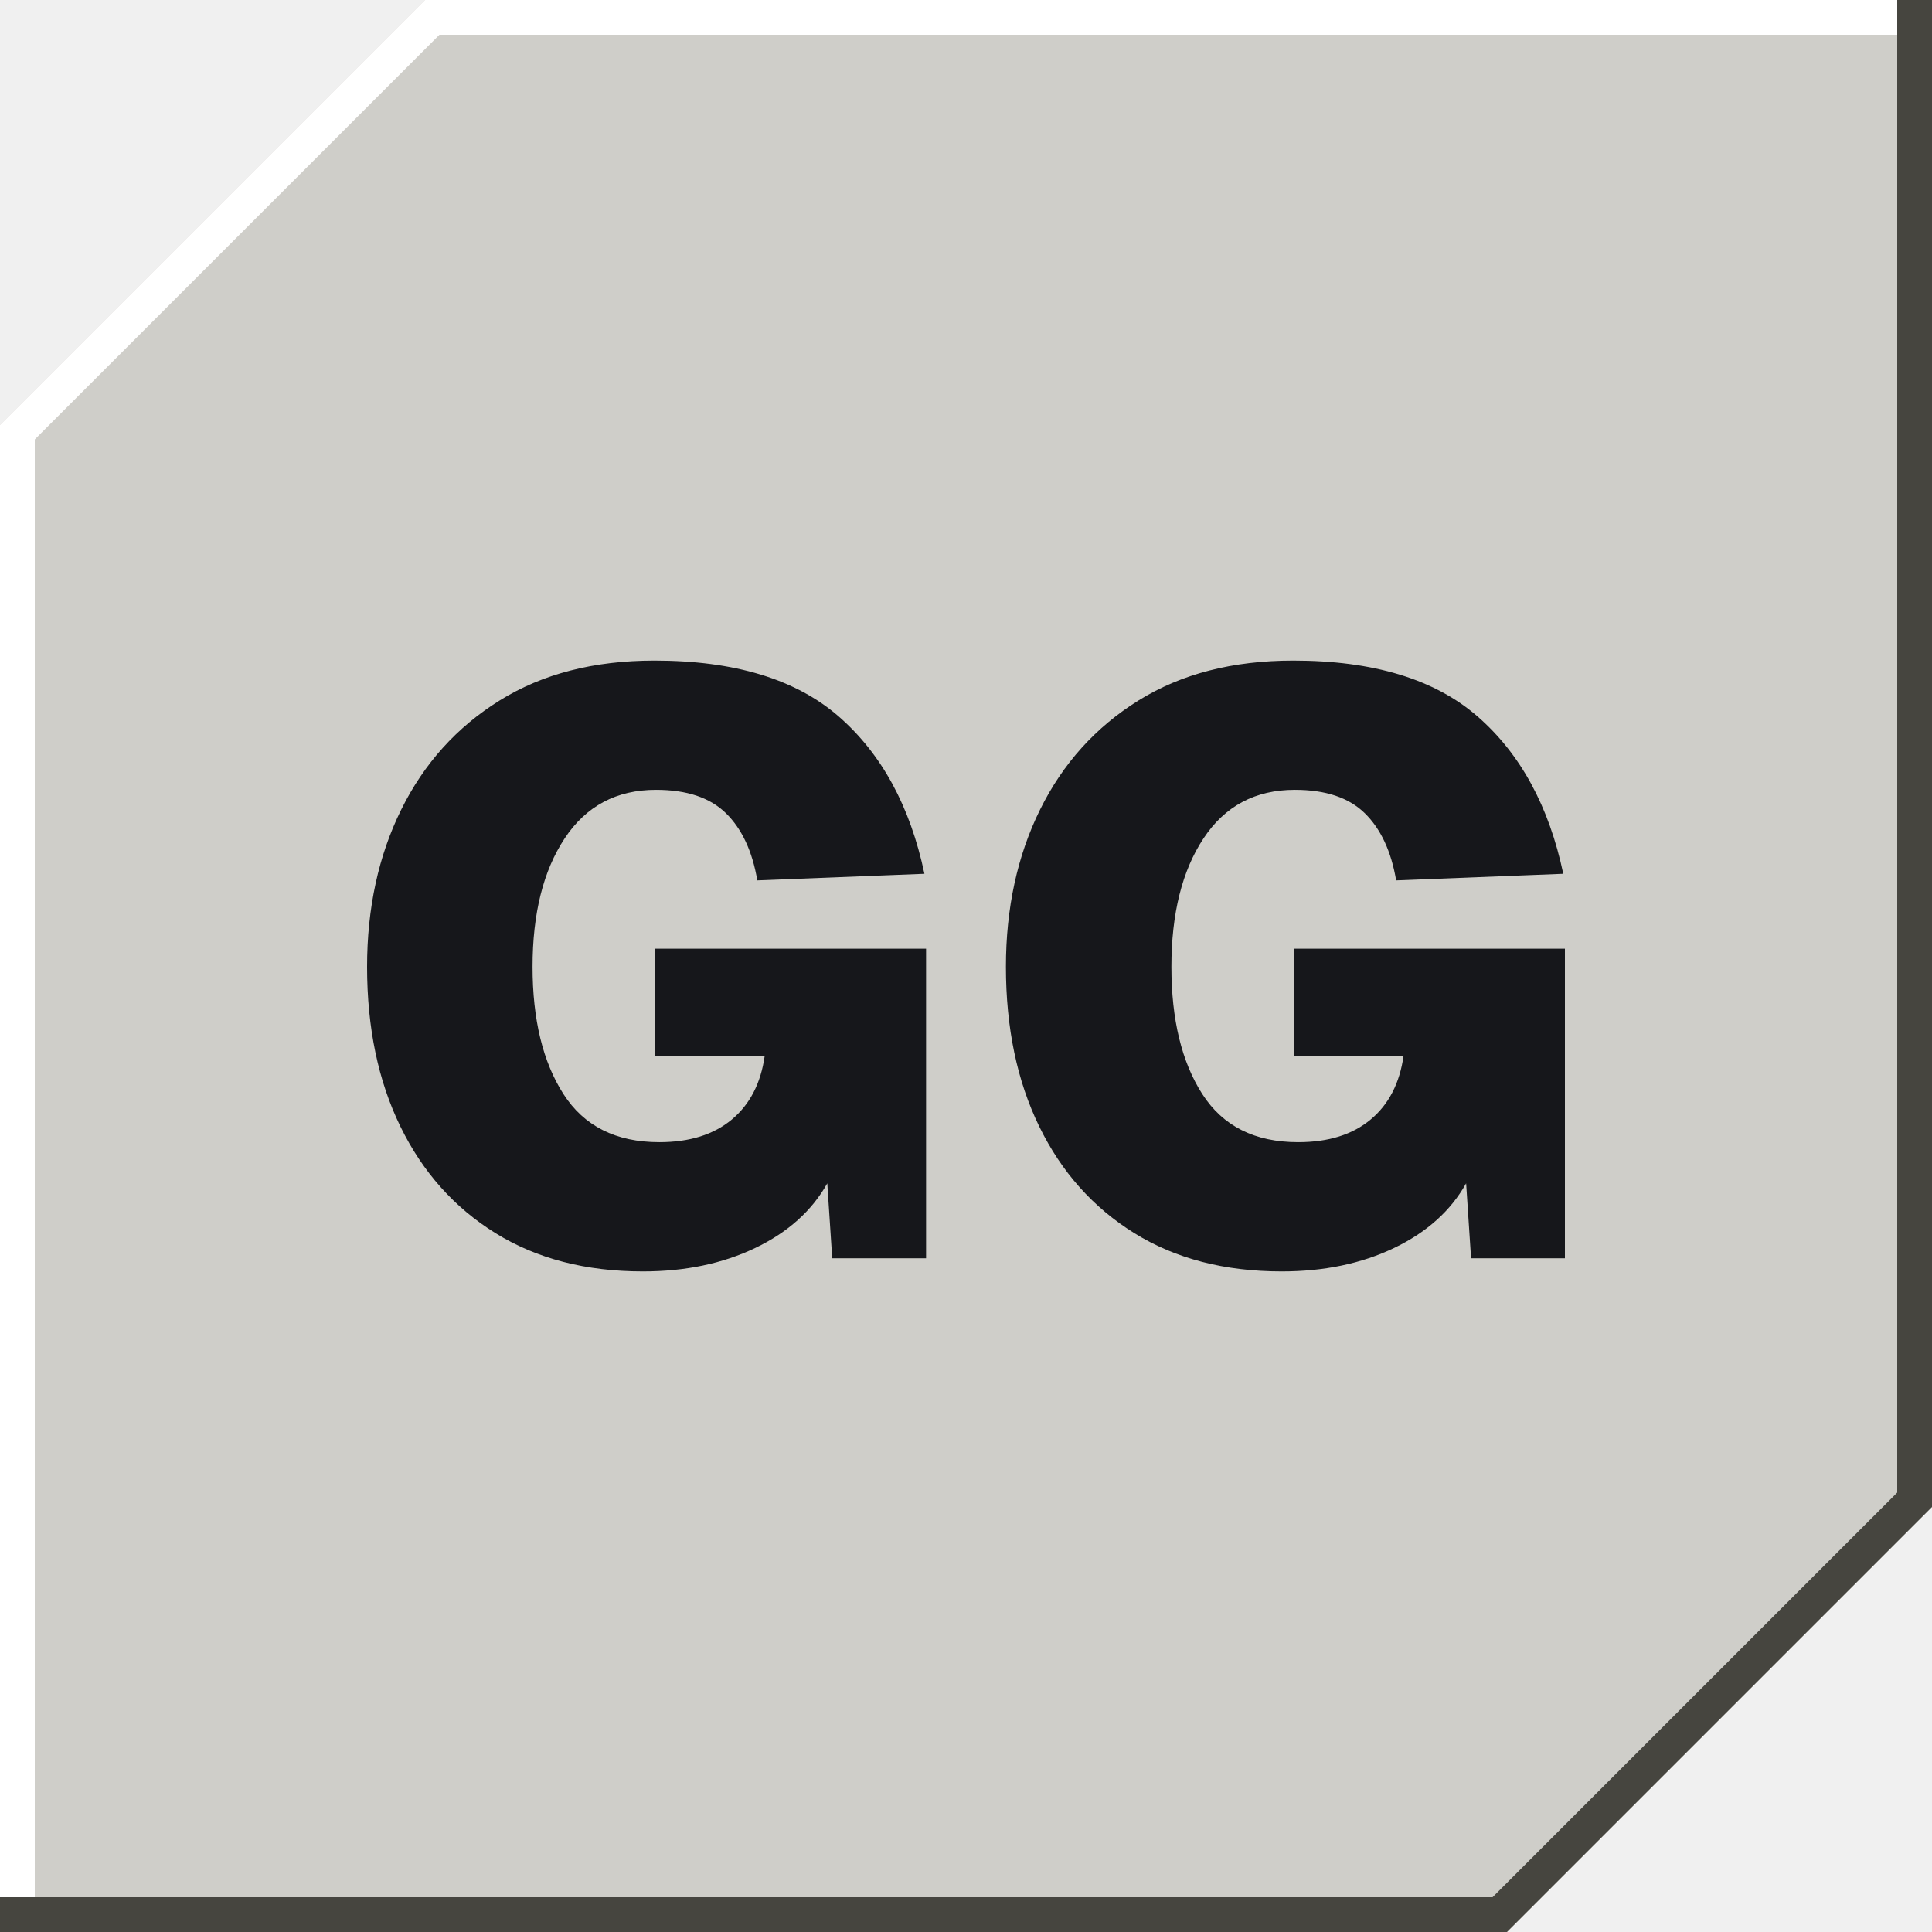
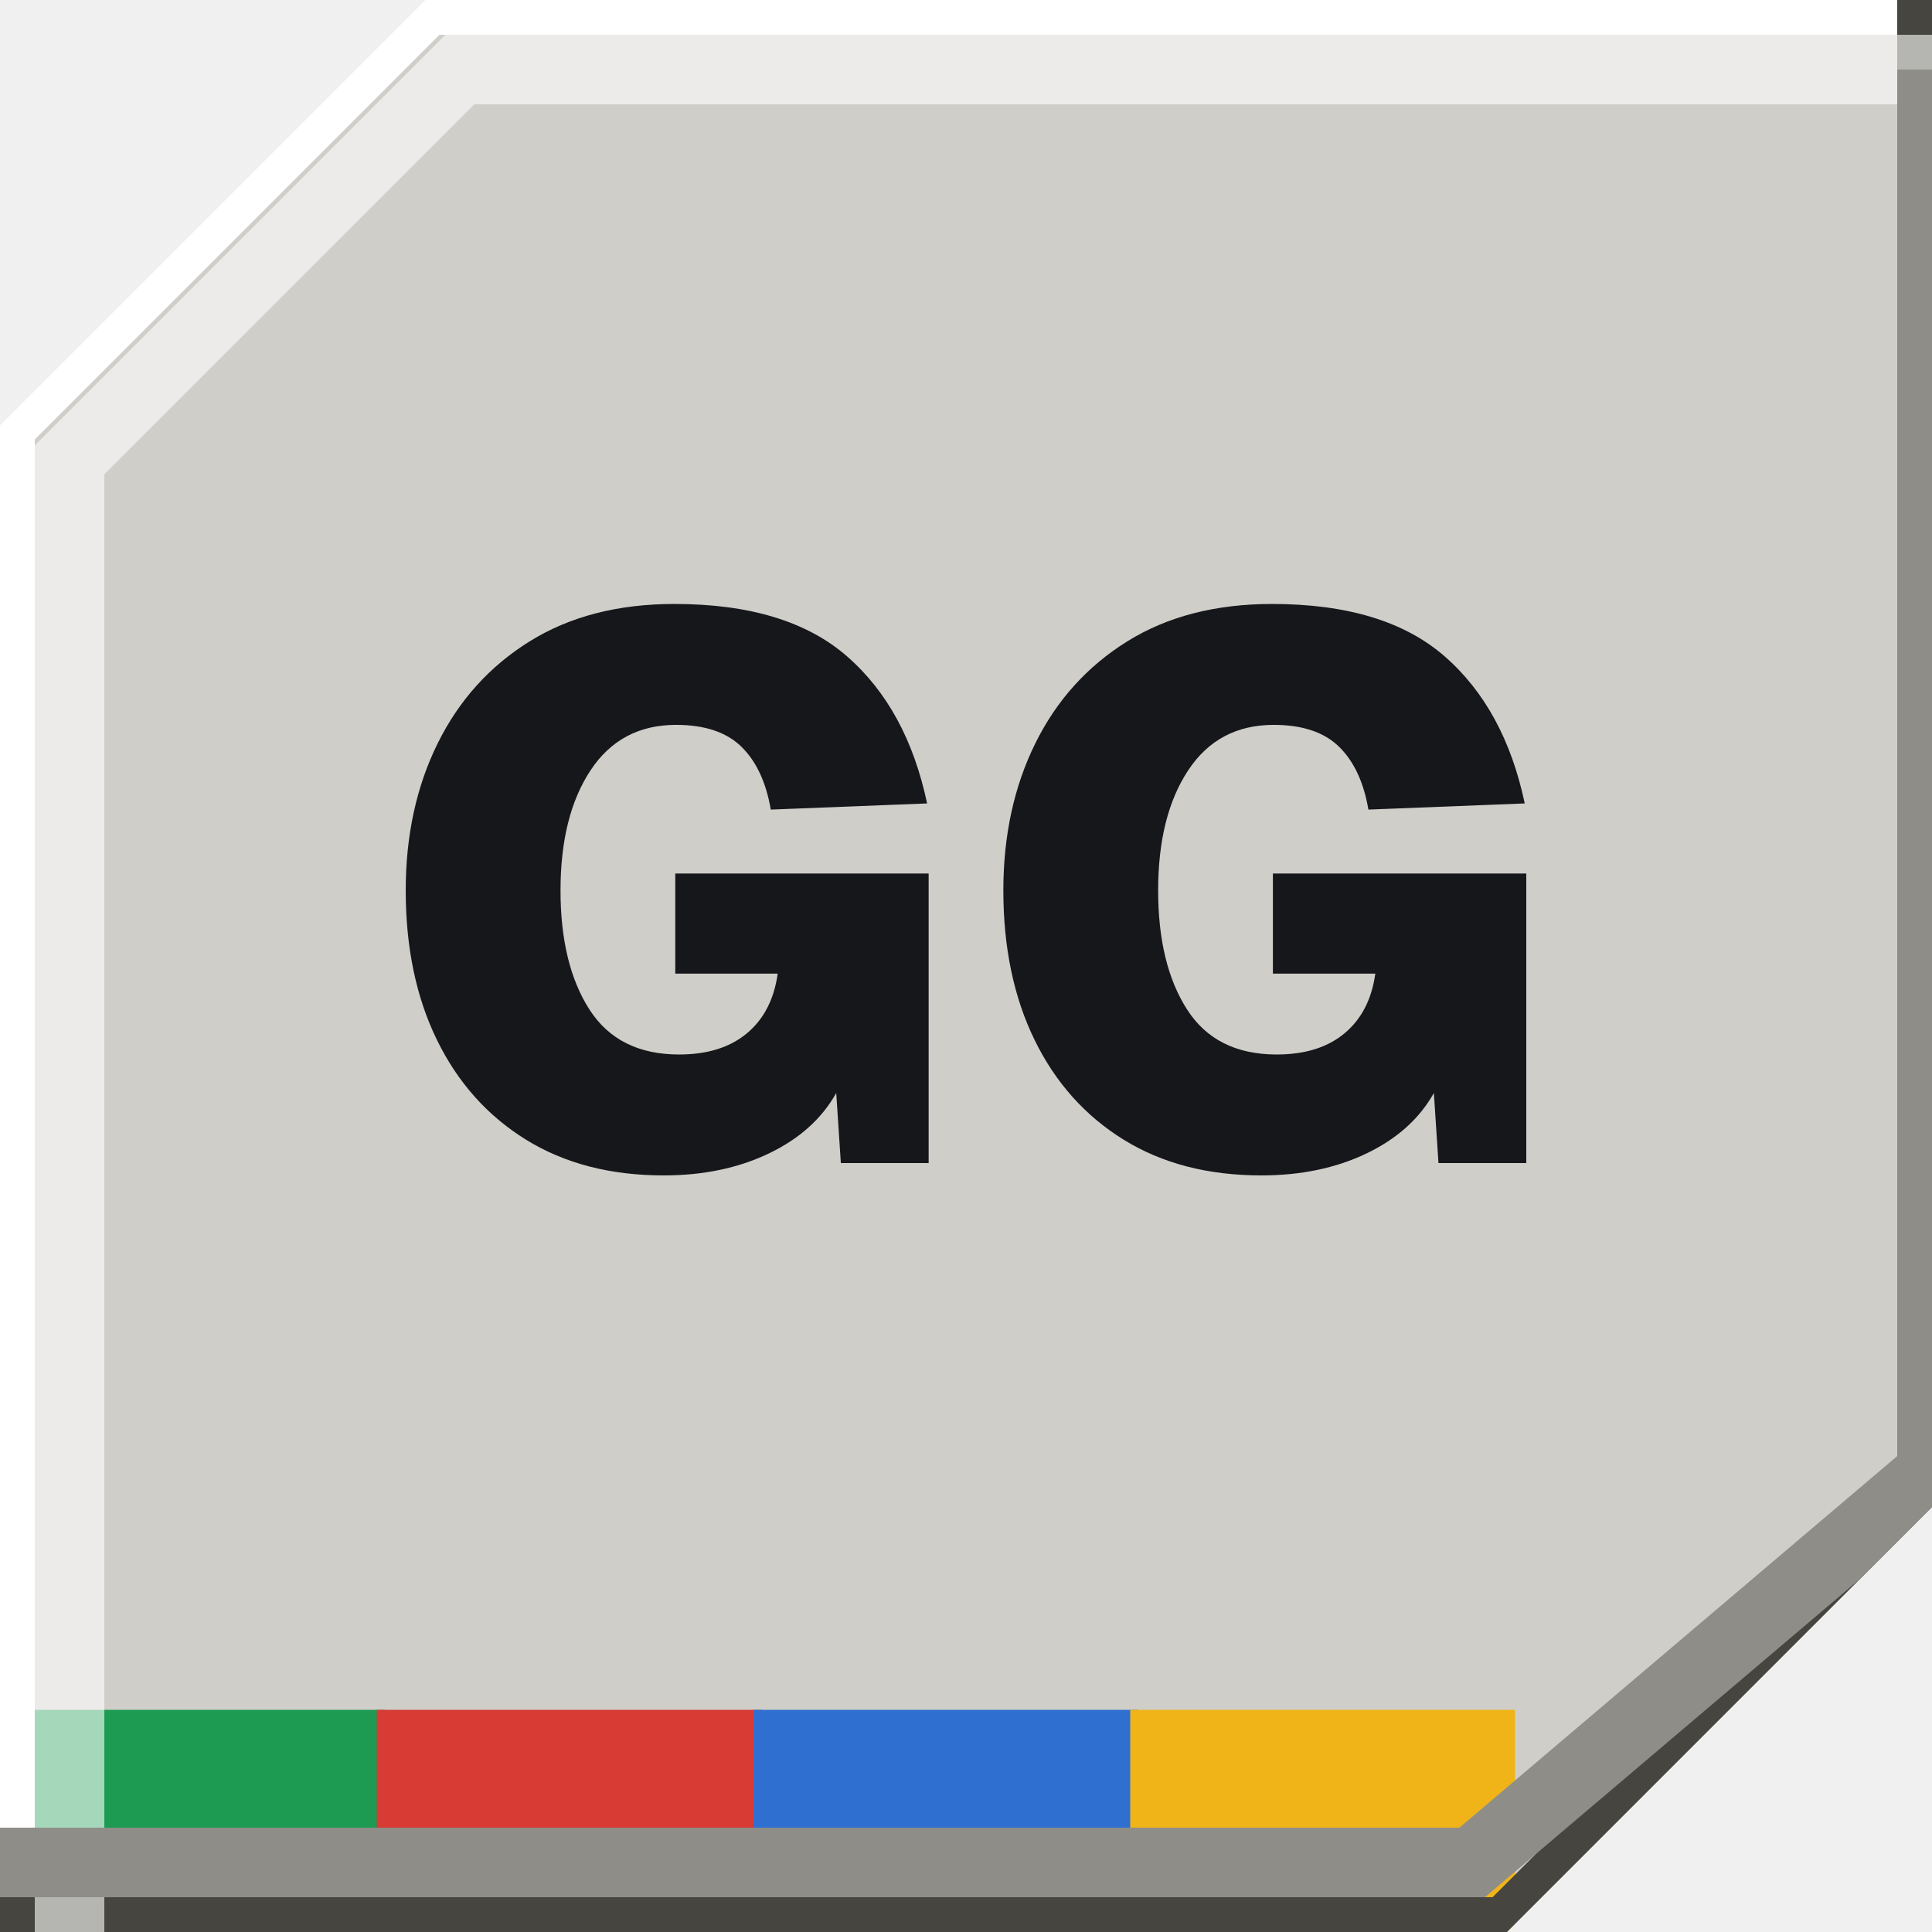
<svg xmlns="http://www.w3.org/2000/svg" viewBox="0 0 120 120">
-   <path d="M26.4 0H120V93.6L93.6 120H0V26.4Z" fill="#cfcec9" />
-   <g clip-path="url(#fvs-c)" fill="none" stroke-width="4.32">
-     <path d="M0 120V26.4L26.4 0H120" stroke="#ffffff" />
-     <path d="M120 0V93.6L93.6 120H0" stroke="#46453f" />
-   </g>
  <defs>
-     <clipPath id="fvs-c">
+     <clipPath id="kc-fv">
      <path d="M26.4 0H120V93.6L93.6 120H0V26.4Z" />
    </clipPath>
  </defs>
-   <g transform="translate(22.8 41.02928) scale(0.5113402)">
+   <path d="M26.4 0H120V93.6L93.6 120H0V26.4Z" fill="#cfcec9" />
+   <g clip-path="url(#kc-fv)">
+     <rect x="0" y="106.2" width="23.9" height="13.8" fill="#1d9b52" />
+     <rect x="23.4" y="106.2" width="23.9" height="13.8" fill="#d83a34" />
+     <rect x="46.8" y="106.2" width="23.9" height="13.8" fill="#2f6fd0" />
+     <rect x="70.2" y="106.2" width="23.9" height="13.8" fill="#f0b419" />
+     <g fill="none" stroke-width="4.32">
+       <path d="M0 120V26.4L26.4 0H120" stroke="#ffffff" />
+       <path d="M120 0V93.6L93.6 120H0" stroke="#46453f" />
+       <path d="M4.32 120V28.56L28.56 4.32H120" stroke="rgba(255,255,255,0.6)" />
+       <path d="M120 4.32V91.44L91.44 115.68H0" stroke="#8e8d88" />
+     </g>
+   </g>
+   <g transform="translate(25.2 37.5132) scale(0.4783505)">
    <g transform="translate(-4 72.6)">
      <path d="M37.5 1.6L37.5 1.6Q27.1 1.6 19.6 -3.05Q12.1 -7.7 8.05 -16Q4 -24.3 4 -35.4L4 -35.4Q4 -46.1 8.15 -54.5Q12.3 -62.9 20.1 -67.75Q27.9 -72.6 38.9 -72.6L38.9 -72.6Q53.5 -72.6 61.3 -65.8Q69.1 -59 71.7 -46.7L71.7 -46.7L51.4 -45.9Q50.5 -51.2 47.6 -54.05Q44.7 -56.9 39.1 -56.9L39.1 -56.9Q31.9 -56.9 28 -51Q24.1 -45.1 24.1 -35.4L24.1 -35.4Q24.1 -25.8 27.85 -19.95Q31.6 -14.1 39.5 -14.1L39.5 -14.1Q45 -14.1 48.3 -16.85Q51.6 -19.6 52.3 -24.6L52.3 -24.6L39 -24.6L39 -37.6L71.9 -37.6L71.9 0L60.5 0L59.9 -9.1Q57.1 -4.1 51.15 -1.25Q45.2 1.6 37.5 1.6" fill="#16171b" />
      <path d="M115.1 1.6L115.1 1.6Q104.7 1.6 97.2 -3.05Q89.7 -7.7 85.65 -16Q81.6 -24.3 81.6 -35.4L81.6 -35.4Q81.6 -46.1 85.75 -54.5Q89.9 -62.9 97.7 -67.75Q105.5 -72.6 116.5 -72.6L116.5 -72.6Q131.1 -72.6 138.9 -65.8Q146.7 -59 149.3 -46.7L149.3 -46.7L129 -45.9Q128.1 -51.2 125.2 -54.05Q122.3 -56.9 116.7 -56.9L116.7 -56.9Q109.5 -56.9 105.6 -51Q101.7 -45.1 101.7 -35.4L101.7 -35.4Q101.7 -25.8 105.45 -19.95Q109.2 -14.1 117.1 -14.1L117.1 -14.1Q122.6 -14.1 125.9 -16.85Q129.2 -19.6 129.9 -24.6L129.9 -24.6L116.6 -24.6L116.6 -37.6L149.5 -37.6L149.5 0L138.1 0L137.5 -9.1Q134.7 -4.1 128.75 -1.25Q122.8 1.6 115.1 1.6" fill="#16171b" />
    </g>
  </g>
</svg>
